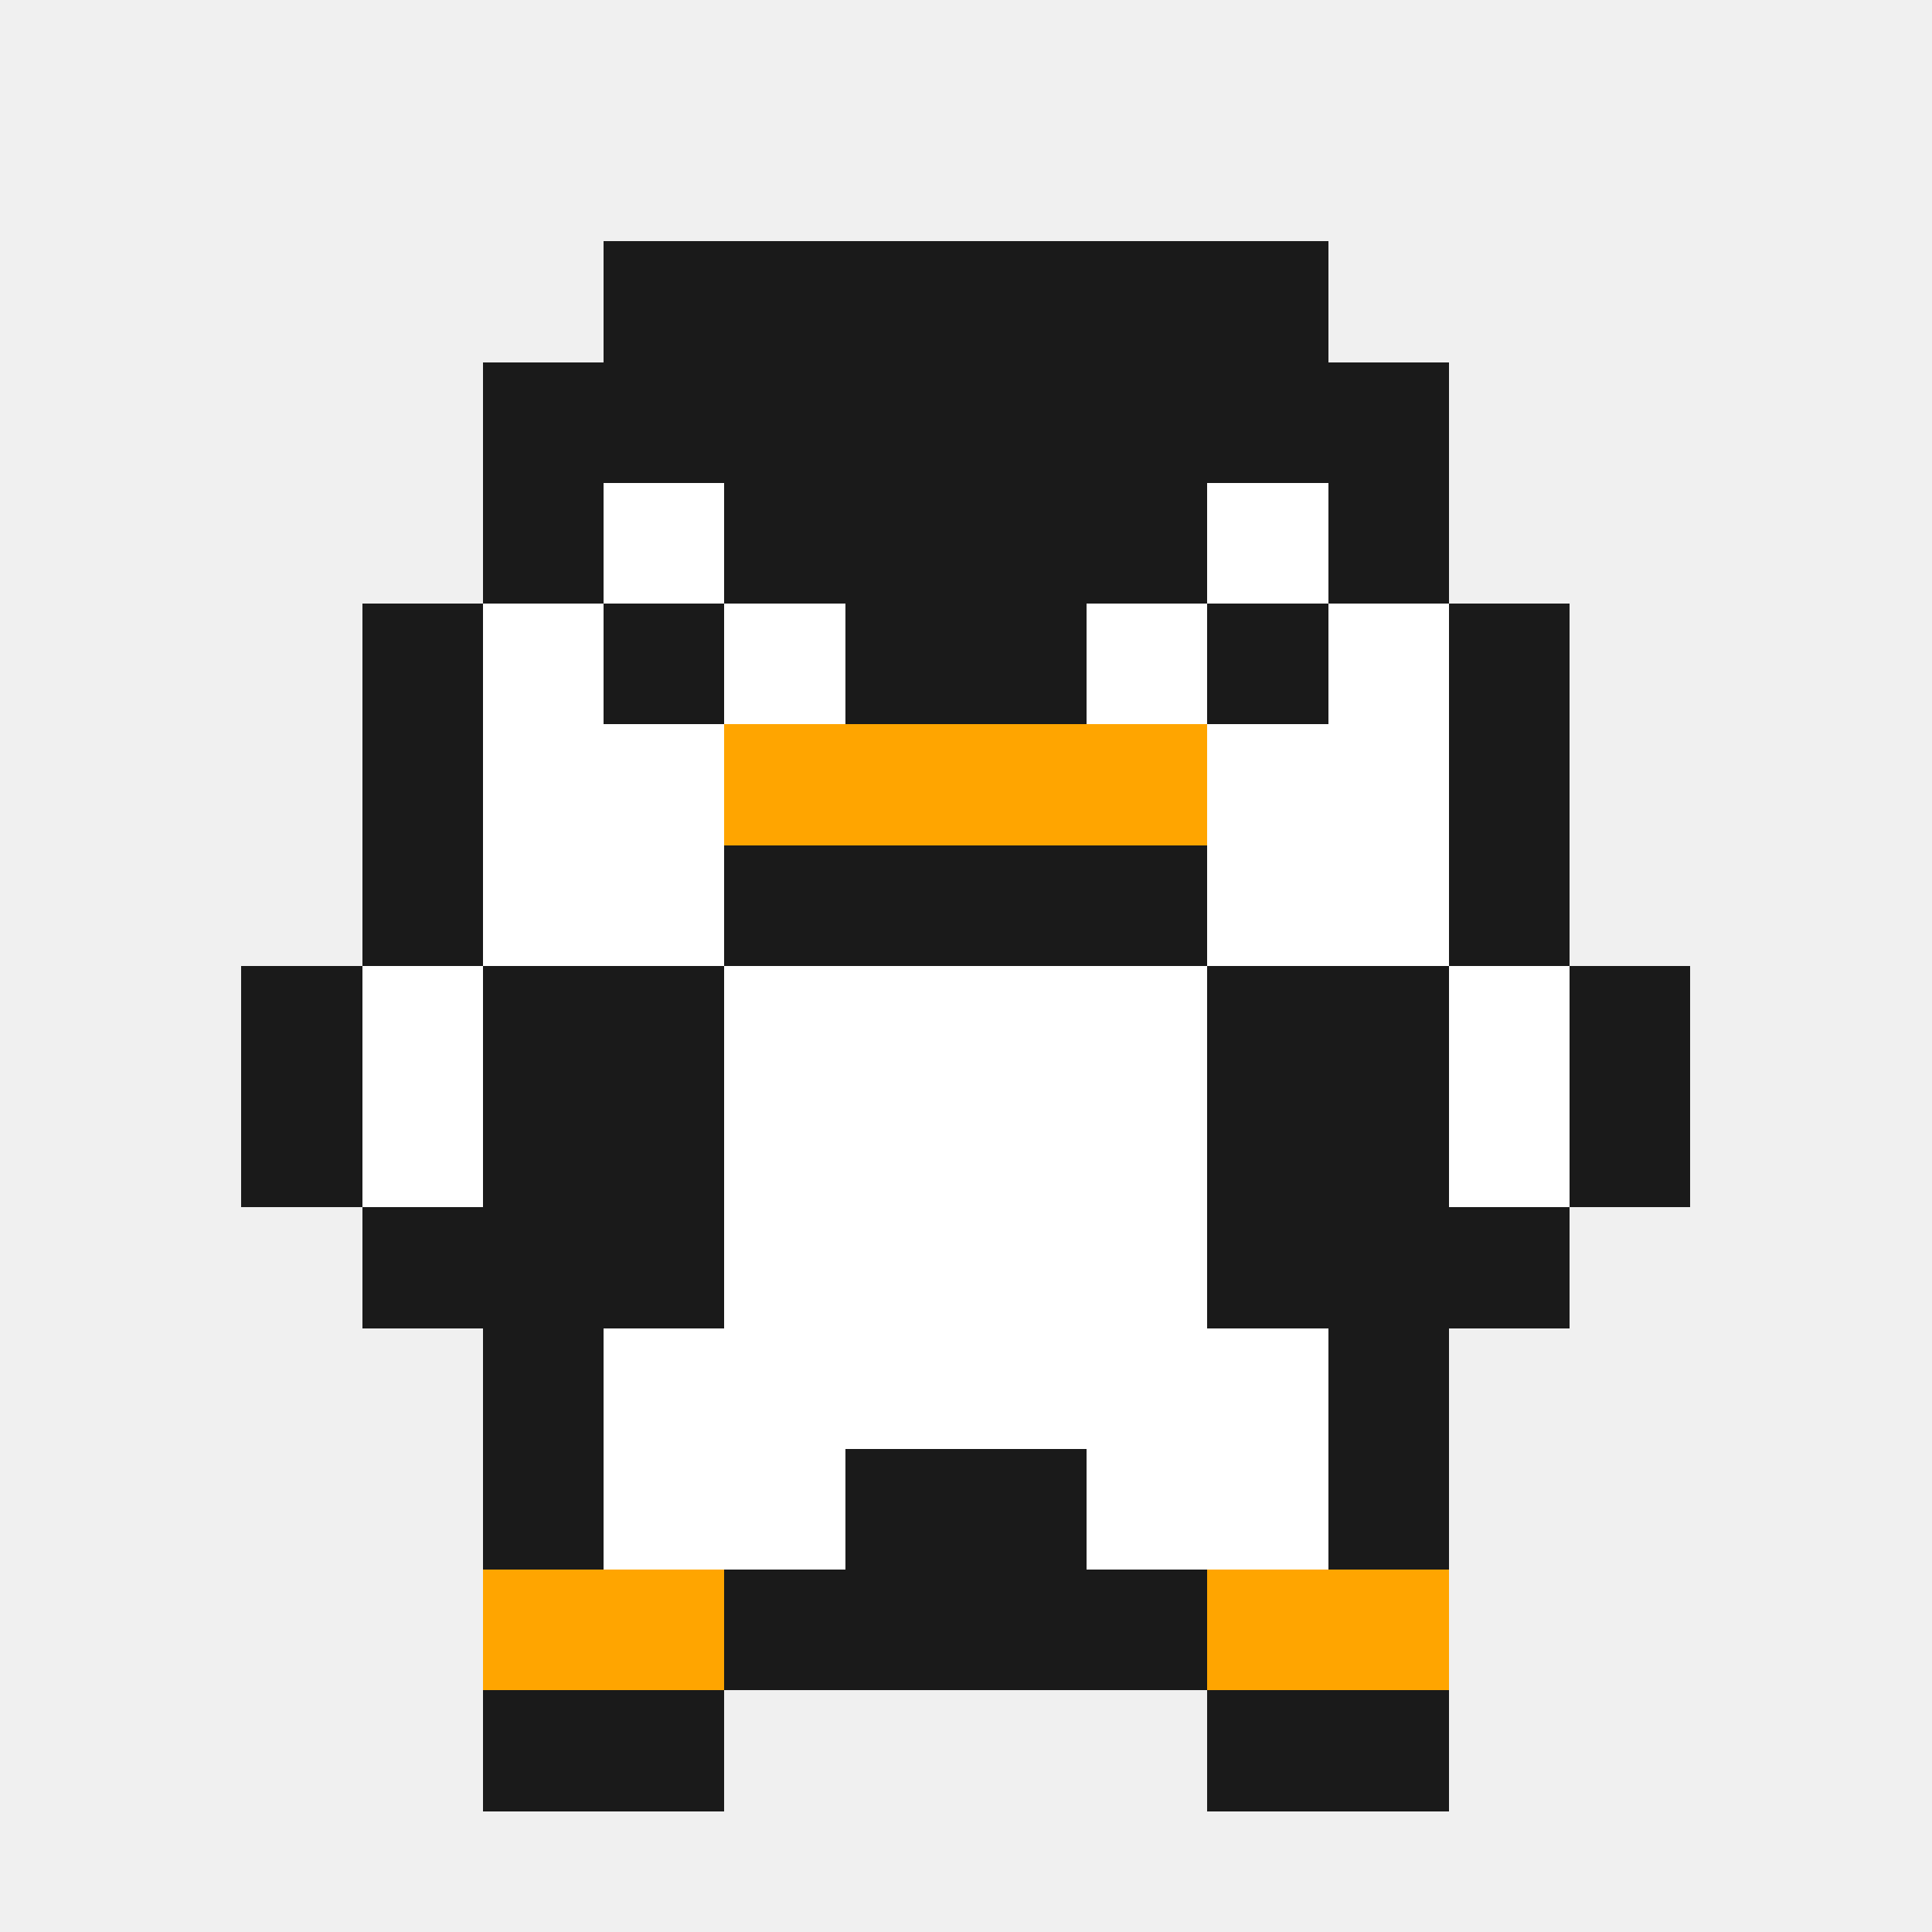
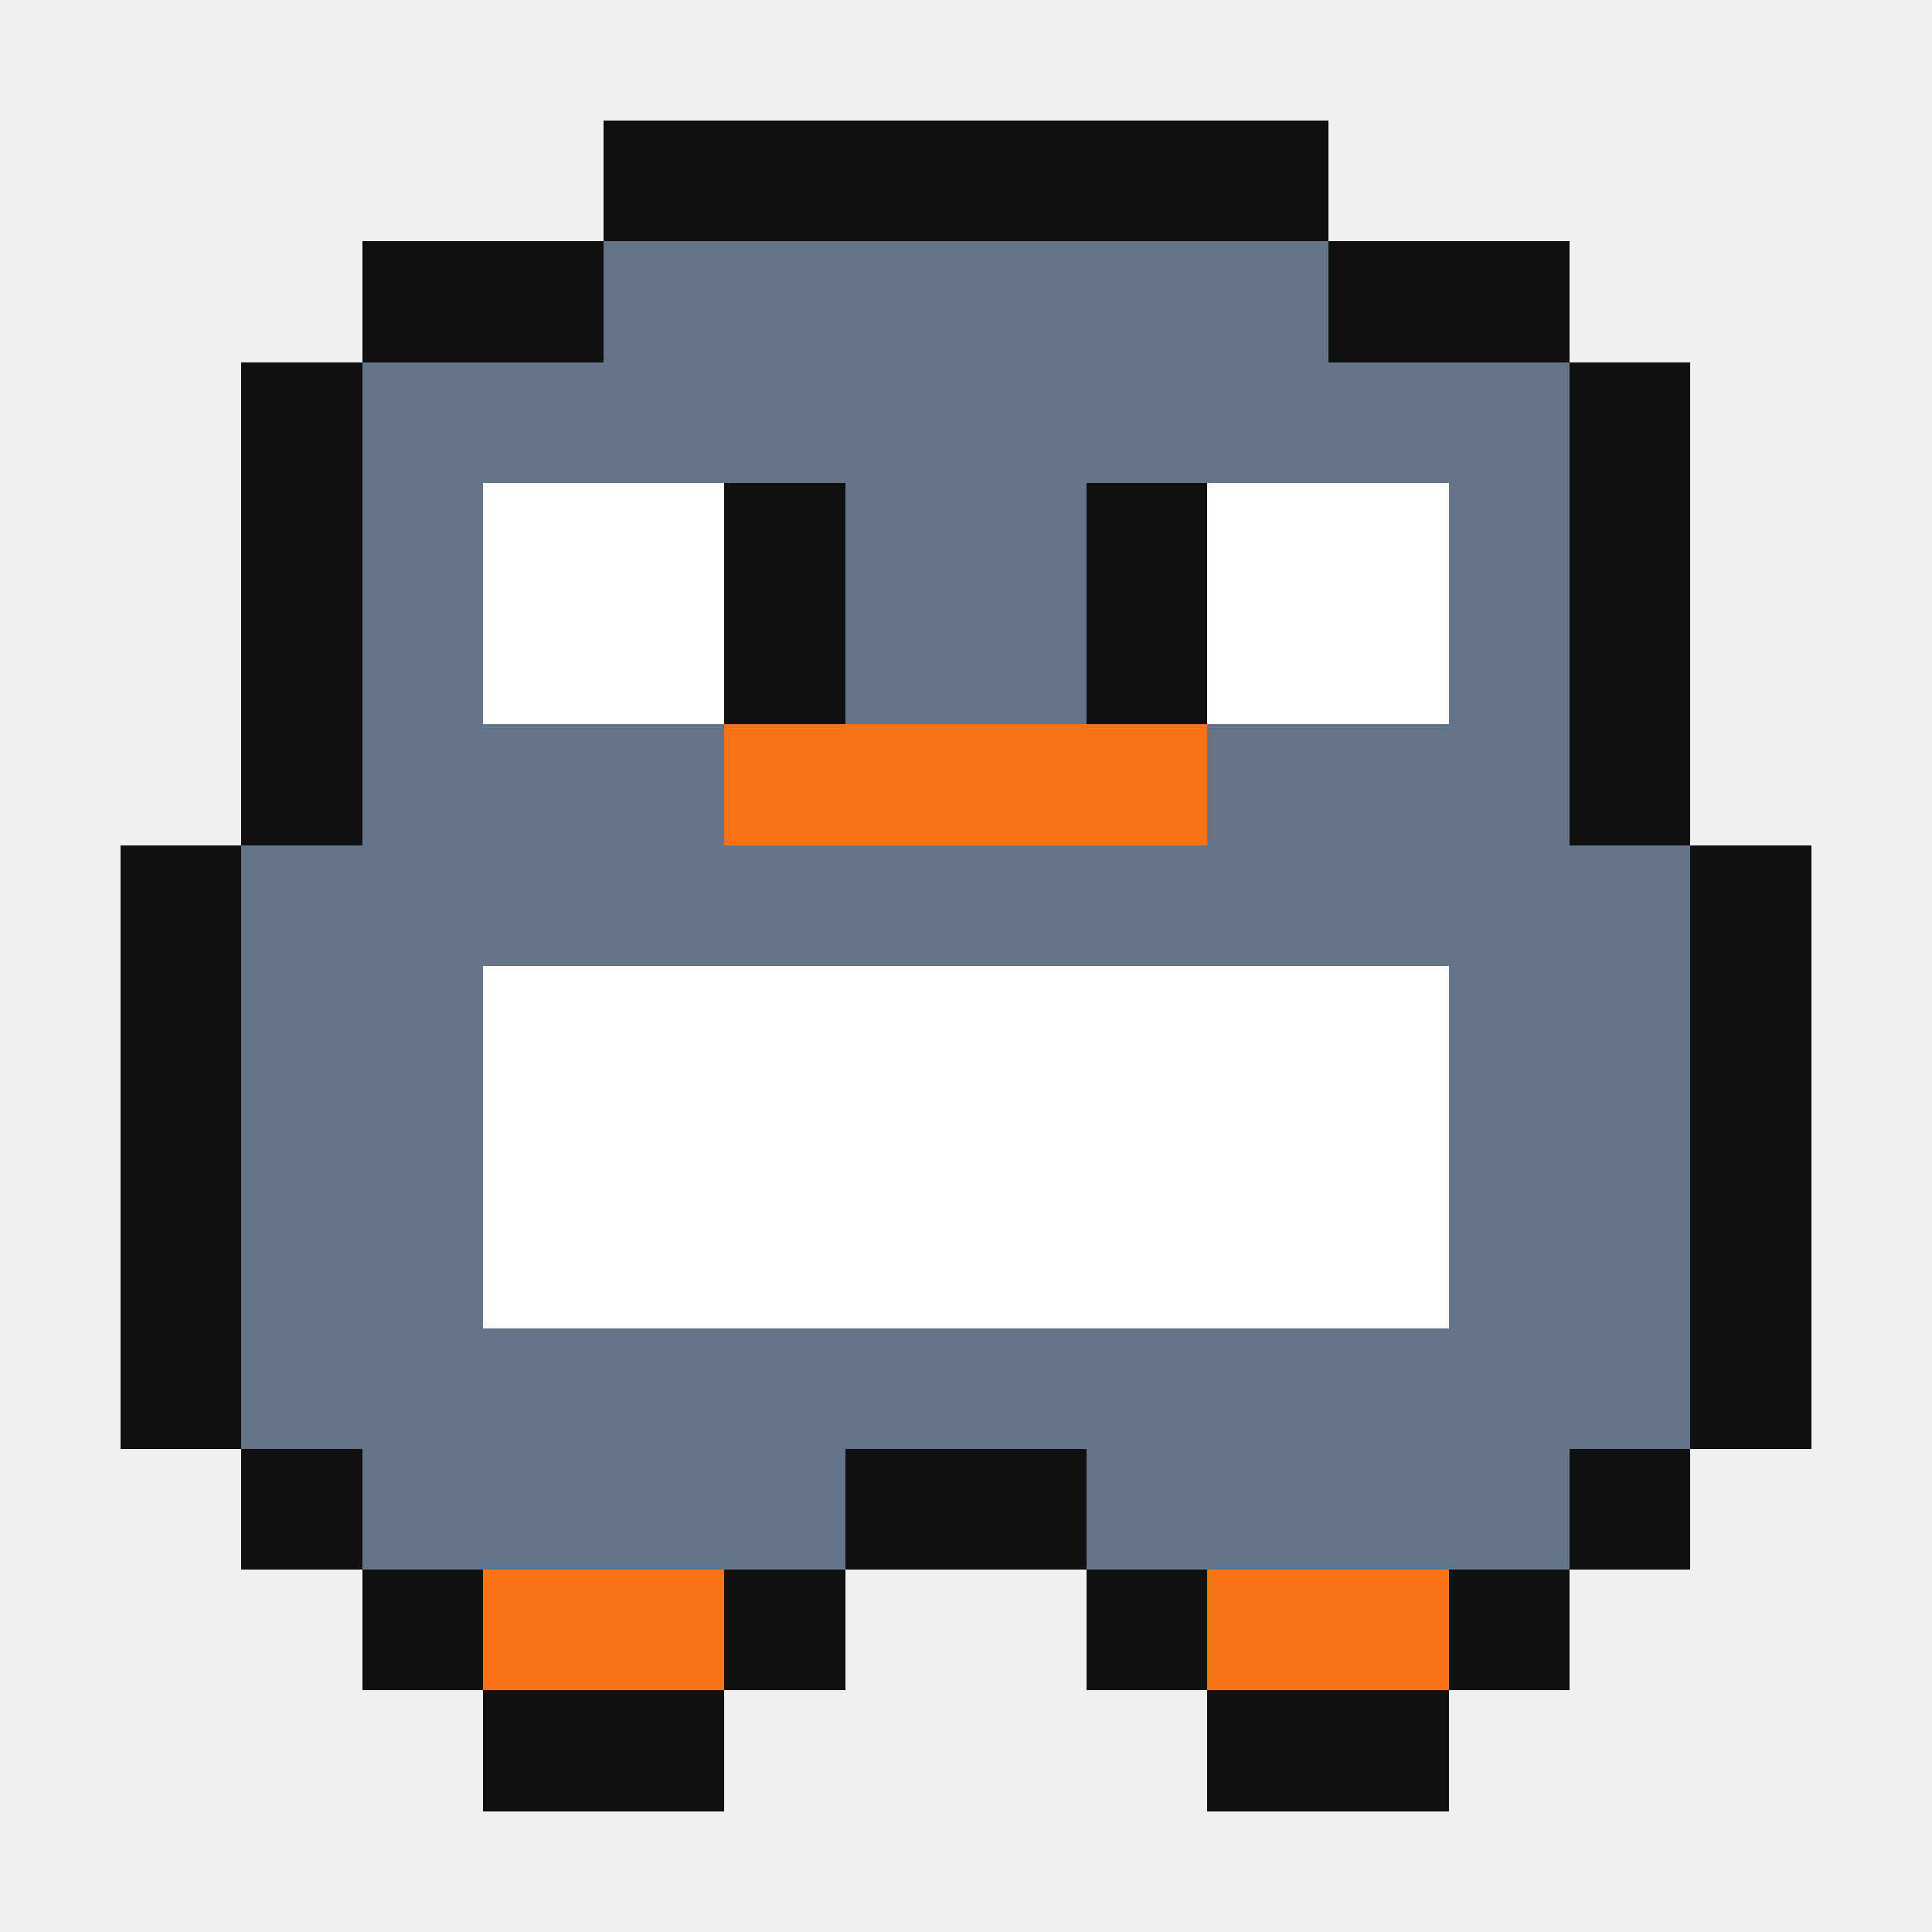
- <svg xmlns="http://www.w3.org/2000/svg" viewBox="0 0 32 32" width="32" height="32">
-   <defs>
-     <style>
-       .pixel { shape-rendering: crispEdges; }
-     </style>
-   </defs>
-   <rect width="32" height="32" fill="none" />
-   <rect class="pixel" x="10" y="4" width="2" height="2" fill="#1a1a1a" />
-   <rect class="pixel" x="12" y="4" width="8" height="2" fill="#1a1a1a" />
-   <rect class="pixel" x="20" y="4" width="2" height="2" fill="#1a1a1a" />
-   <rect class="pixel" x="8" y="6" width="2" height="2" fill="#1a1a1a" />
-   <rect class="pixel" x="10" y="6" width="12" height="2" fill="#1a1a1a" />
-   <rect class="pixel" x="22" y="6" width="2" height="2" fill="#1a1a1a" />
-   <rect class="pixel" x="8" y="8" width="2" height="2" fill="#1a1a1a" />
-   <rect class="pixel" x="10" y="8" width="2" height="2" fill="#ffffff" />
-   <rect class="pixel" x="12" y="8" width="8" height="2" fill="#1a1a1a" />
-   <rect class="pixel" x="20" y="8" width="2" height="2" fill="#ffffff" />
-   <rect class="pixel" x="22" y="8" width="2" height="2" fill="#1a1a1a" />
-   <rect class="pixel" x="6" y="10" width="2" height="2" fill="#1a1a1a" />
-   <rect class="pixel" x="8" y="10" width="2" height="2" fill="#ffffff" />
-   <rect class="pixel" x="10" y="10" width="2" height="2" fill="#1a1a1a" />
-   <rect class="pixel" x="12" y="10" width="2" height="2" fill="#ffffff" />
-   <rect class="pixel" x="14" y="10" width="4" height="2" fill="#1a1a1a" />
-   <rect class="pixel" x="18" y="10" width="2" height="2" fill="#ffffff" />
-   <rect class="pixel" x="20" y="10" width="2" height="2" fill="#1a1a1a" />
-   <rect class="pixel" x="22" y="10" width="2" height="2" fill="#ffffff" />
-   <rect class="pixel" x="24" y="10" width="2" height="2" fill="#1a1a1a" />
-   <rect class="pixel" x="6" y="12" width="2" height="2" fill="#1a1a1a" />
-   <rect class="pixel" x="8" y="12" width="4" height="2" fill="#ffffff" />
-   <rect class="pixel" x="12" y="12" width="2" height="2" fill="#ffa500" />
-   <rect class="pixel" x="14" y="12" width="4" height="2" fill="#ffa500" />
-   <rect class="pixel" x="18" y="12" width="2" height="2" fill="#ffa500" />
-   <rect class="pixel" x="20" y="12" width="4" height="2" fill="#ffffff" />
-   <rect class="pixel" x="24" y="12" width="2" height="2" fill="#1a1a1a" />
-   <rect class="pixel" x="6" y="14" width="2" height="2" fill="#1a1a1a" />
-   <rect class="pixel" x="8" y="14" width="4" height="2" fill="#ffffff" />
-   <rect class="pixel" x="12" y="14" width="8" height="2" fill="#1a1a1a" />
-   <rect class="pixel" x="20" y="14" width="4" height="2" fill="#ffffff" />
-   <rect class="pixel" x="24" y="14" width="2" height="2" fill="#1a1a1a" />
-   <rect class="pixel" x="4" y="16" width="2" height="2" fill="#1a1a1a" />
-   <rect class="pixel" x="6" y="16" width="2" height="2" fill="#ffffff" />
-   <rect class="pixel" x="8" y="16" width="4" height="2" fill="#1a1a1a" />
-   <rect class="pixel" x="12" y="16" width="8" height="2" fill="#ffffff" />
-   <rect class="pixel" x="20" y="16" width="4" height="2" fill="#1a1a1a" />
-   <rect class="pixel" x="24" y="16" width="2" height="2" fill="#ffffff" />
-   <rect class="pixel" x="26" y="16" width="2" height="2" fill="#1a1a1a" />
-   <rect class="pixel" x="4" y="18" width="2" height="2" fill="#1a1a1a" />
-   <rect class="pixel" x="6" y="18" width="2" height="2" fill="#ffffff" />
-   <rect class="pixel" x="8" y="18" width="4" height="2" fill="#1a1a1a" />
-   <rect class="pixel" x="12" y="18" width="8" height="2" fill="#ffffff" />
-   <rect class="pixel" x="20" y="18" width="4" height="2" fill="#1a1a1a" />
-   <rect class="pixel" x="24" y="18" width="2" height="2" fill="#ffffff" />
-   <rect class="pixel" x="26" y="18" width="2" height="2" fill="#1a1a1a" />
-   <rect class="pixel" x="6" y="20" width="2" height="2" fill="#1a1a1a" />
-   <rect class="pixel" x="8" y="20" width="4" height="2" fill="#1a1a1a" />
-   <rect class="pixel" x="12" y="20" width="8" height="2" fill="#ffffff" />
-   <rect class="pixel" x="20" y="20" width="4" height="2" fill="#1a1a1a" />
-   <rect class="pixel" x="24" y="20" width="2" height="2" fill="#1a1a1a" />
-   <rect class="pixel" x="8" y="22" width="2" height="2" fill="#1a1a1a" />
-   <rect class="pixel" x="10" y="22" width="12" height="2" fill="#ffffff" />
-   <rect class="pixel" x="22" y="22" width="2" height="2" fill="#1a1a1a" />
-   <rect class="pixel" x="8" y="24" width="2" height="2" fill="#1a1a1a" />
-   <rect class="pixel" x="10" y="24" width="4" height="2" fill="#ffffff" />
-   <rect class="pixel" x="14" y="24" width="4" height="2" fill="#1a1a1a" />
-   <rect class="pixel" x="18" y="24" width="4" height="2" fill="#ffffff" />
-   <rect class="pixel" x="22" y="24" width="2" height="2" fill="#1a1a1a" />
-   <rect class="pixel" x="8" y="26" width="2" height="2" fill="#ffa500" />
-   <rect class="pixel" x="10" y="26" width="2" height="2" fill="#ffa500" />
-   <rect class="pixel" x="12" y="26" width="2" height="2" fill="#1a1a1a" />
-   <rect class="pixel" x="14" y="26" width="4" height="2" fill="#1a1a1a" />
-   <rect class="pixel" x="18" y="26" width="2" height="2" fill="#1a1a1a" />
-   <rect class="pixel" x="20" y="26" width="2" height="2" fill="#ffa500" />
-   <rect class="pixel" x="22" y="26" width="2" height="2" fill="#ffa500" />
-   <rect class="pixel" x="8" y="28" width="4" height="2" fill="#1a1a1a" />
-   <rect class="pixel" x="20" y="28" width="4" height="2" fill="#1a1a1a" />
+ <svg xmlns="http://www.w3.org/2000/svg" viewBox="0 0 16 16" width="512" height="512" shape-rendering="crispEdges">
+   <rect x="5" y="1" width="6" height="1" fill="#111111" />
+   <rect x="3" y="2" width="2" height="1" fill="#111111" />
+   <rect x="5" y="2" width="6" height="1" fill="#64748b" />
+   <rect x="11" y="2" width="2" height="1" fill="#111111" />
+   <rect x="2" y="3" width="1" height="1" fill="#111111" />
+   <rect x="3" y="3" width="10" height="1" fill="#64748b" />
+   <rect x="13" y="3" width="1" height="1" fill="#111111" />
+   <rect x="2" y="4" width="1" height="1" fill="#111111" />
+   <rect x="3" y="4" width="1" height="1" fill="#64748b" />
+   <rect x="4" y="4" width="2" height="1" fill="#ffffff" />
+   <rect x="6" y="4" width="1" height="1" fill="#111111" />
+   <rect x="7" y="4" width="2" height="1" fill="#64748b" />
+   <rect x="9" y="4" width="1" height="1" fill="#111111" />
+   <rect x="10" y="4" width="2" height="1" fill="#ffffff" />
+   <rect x="12" y="4" width="1" height="1" fill="#64748b" />
+   <rect x="13" y="4" width="1" height="1" fill="#111111" />
+   <rect x="2" y="5" width="1" height="1" fill="#111111" />
+   <rect x="3" y="5" width="1" height="1" fill="#64748b" />
+   <rect x="4" y="5" width="2" height="1" fill="#ffffff" />
+   <rect x="6" y="5" width="1" height="1" fill="#111111" />
+   <rect x="7" y="5" width="2" height="1" fill="#64748b" />
+   <rect x="9" y="5" width="1" height="1" fill="#111111" />
+   <rect x="10" y="5" width="2" height="1" fill="#ffffff" />
+   <rect x="12" y="5" width="1" height="1" fill="#64748b" />
+   <rect x="13" y="5" width="1" height="1" fill="#111111" />
+   <rect x="2" y="6" width="1" height="1" fill="#111111" />
+   <rect x="3" y="6" width="3" height="1" fill="#64748b" />
+   <rect x="6" y="6" width="4" height="1" fill="#f97316" />
+   <rect x="10" y="6" width="3" height="1" fill="#64748b" />
+   <rect x="13" y="6" width="1" height="1" fill="#111111" />
+   <rect x="1" y="7" width="1" height="1" fill="#111111" />
+   <rect x="2" y="7" width="12" height="1" fill="#64748b" />
+   <rect x="14" y="7" width="1" height="1" fill="#111111" />
+   <rect x="1" y="8" width="1" height="1" fill="#111111" />
+   <rect x="2" y="8" width="2" height="1" fill="#64748b" />
+   <rect x="4" y="8" width="8" height="1" fill="#ffffff" />
+   <rect x="12" y="8" width="2" height="1" fill="#64748b" />
+   <rect x="14" y="8" width="1" height="1" fill="#111111" />
+   <rect x="1" y="9" width="1" height="1" fill="#111111" />
+   <rect x="2" y="9" width="2" height="1" fill="#64748b" />
+   <rect x="4" y="9" width="8" height="1" fill="#ffffff" />
+   <rect x="12" y="9" width="2" height="1" fill="#64748b" />
+   <rect x="14" y="9" width="1" height="1" fill="#111111" />
+   <rect x="1" y="10" width="1" height="1" fill="#111111" />
+   <rect x="2" y="10" width="2" height="1" fill="#64748b" />
+   <rect x="4" y="10" width="8" height="1" fill="#ffffff" />
+   <rect x="12" y="10" width="2" height="1" fill="#64748b" />
+   <rect x="14" y="10" width="1" height="1" fill="#111111" />
+   <rect x="1" y="11" width="1" height="1" fill="#111111" />
+   <rect x="2" y="11" width="12" height="1" fill="#64748b" />
+   <rect x="14" y="11" width="1" height="1" fill="#111111" />
+   <rect x="2" y="12" width="1" height="1" fill="#111111" />
+   <rect x="3" y="12" width="4" height="1" fill="#64748b" />
+   <rect x="7" y="12" width="2" height="1" fill="#111111" />
+   <rect x="9" y="12" width="4" height="1" fill="#64748b" />
+   <rect x="13" y="12" width="1" height="1" fill="#111111" />
+   <rect x="3" y="13" width="1" height="1" fill="#111111" />
+   <rect x="4" y="13" width="2" height="1" fill="#f97316" />
+   <rect x="6" y="13" width="1" height="1" fill="#111111" />
+   <rect x="9" y="13" width="1" height="1" fill="#111111" />
+   <rect x="10" y="13" width="2" height="1" fill="#f97316" />
+   <rect x="12" y="13" width="1" height="1" fill="#111111" />
+   <rect x="4" y="14" width="2" height="1" fill="#111111" />
+   <rect x="10" y="14" width="2" height="1" fill="#111111" />
</svg>
